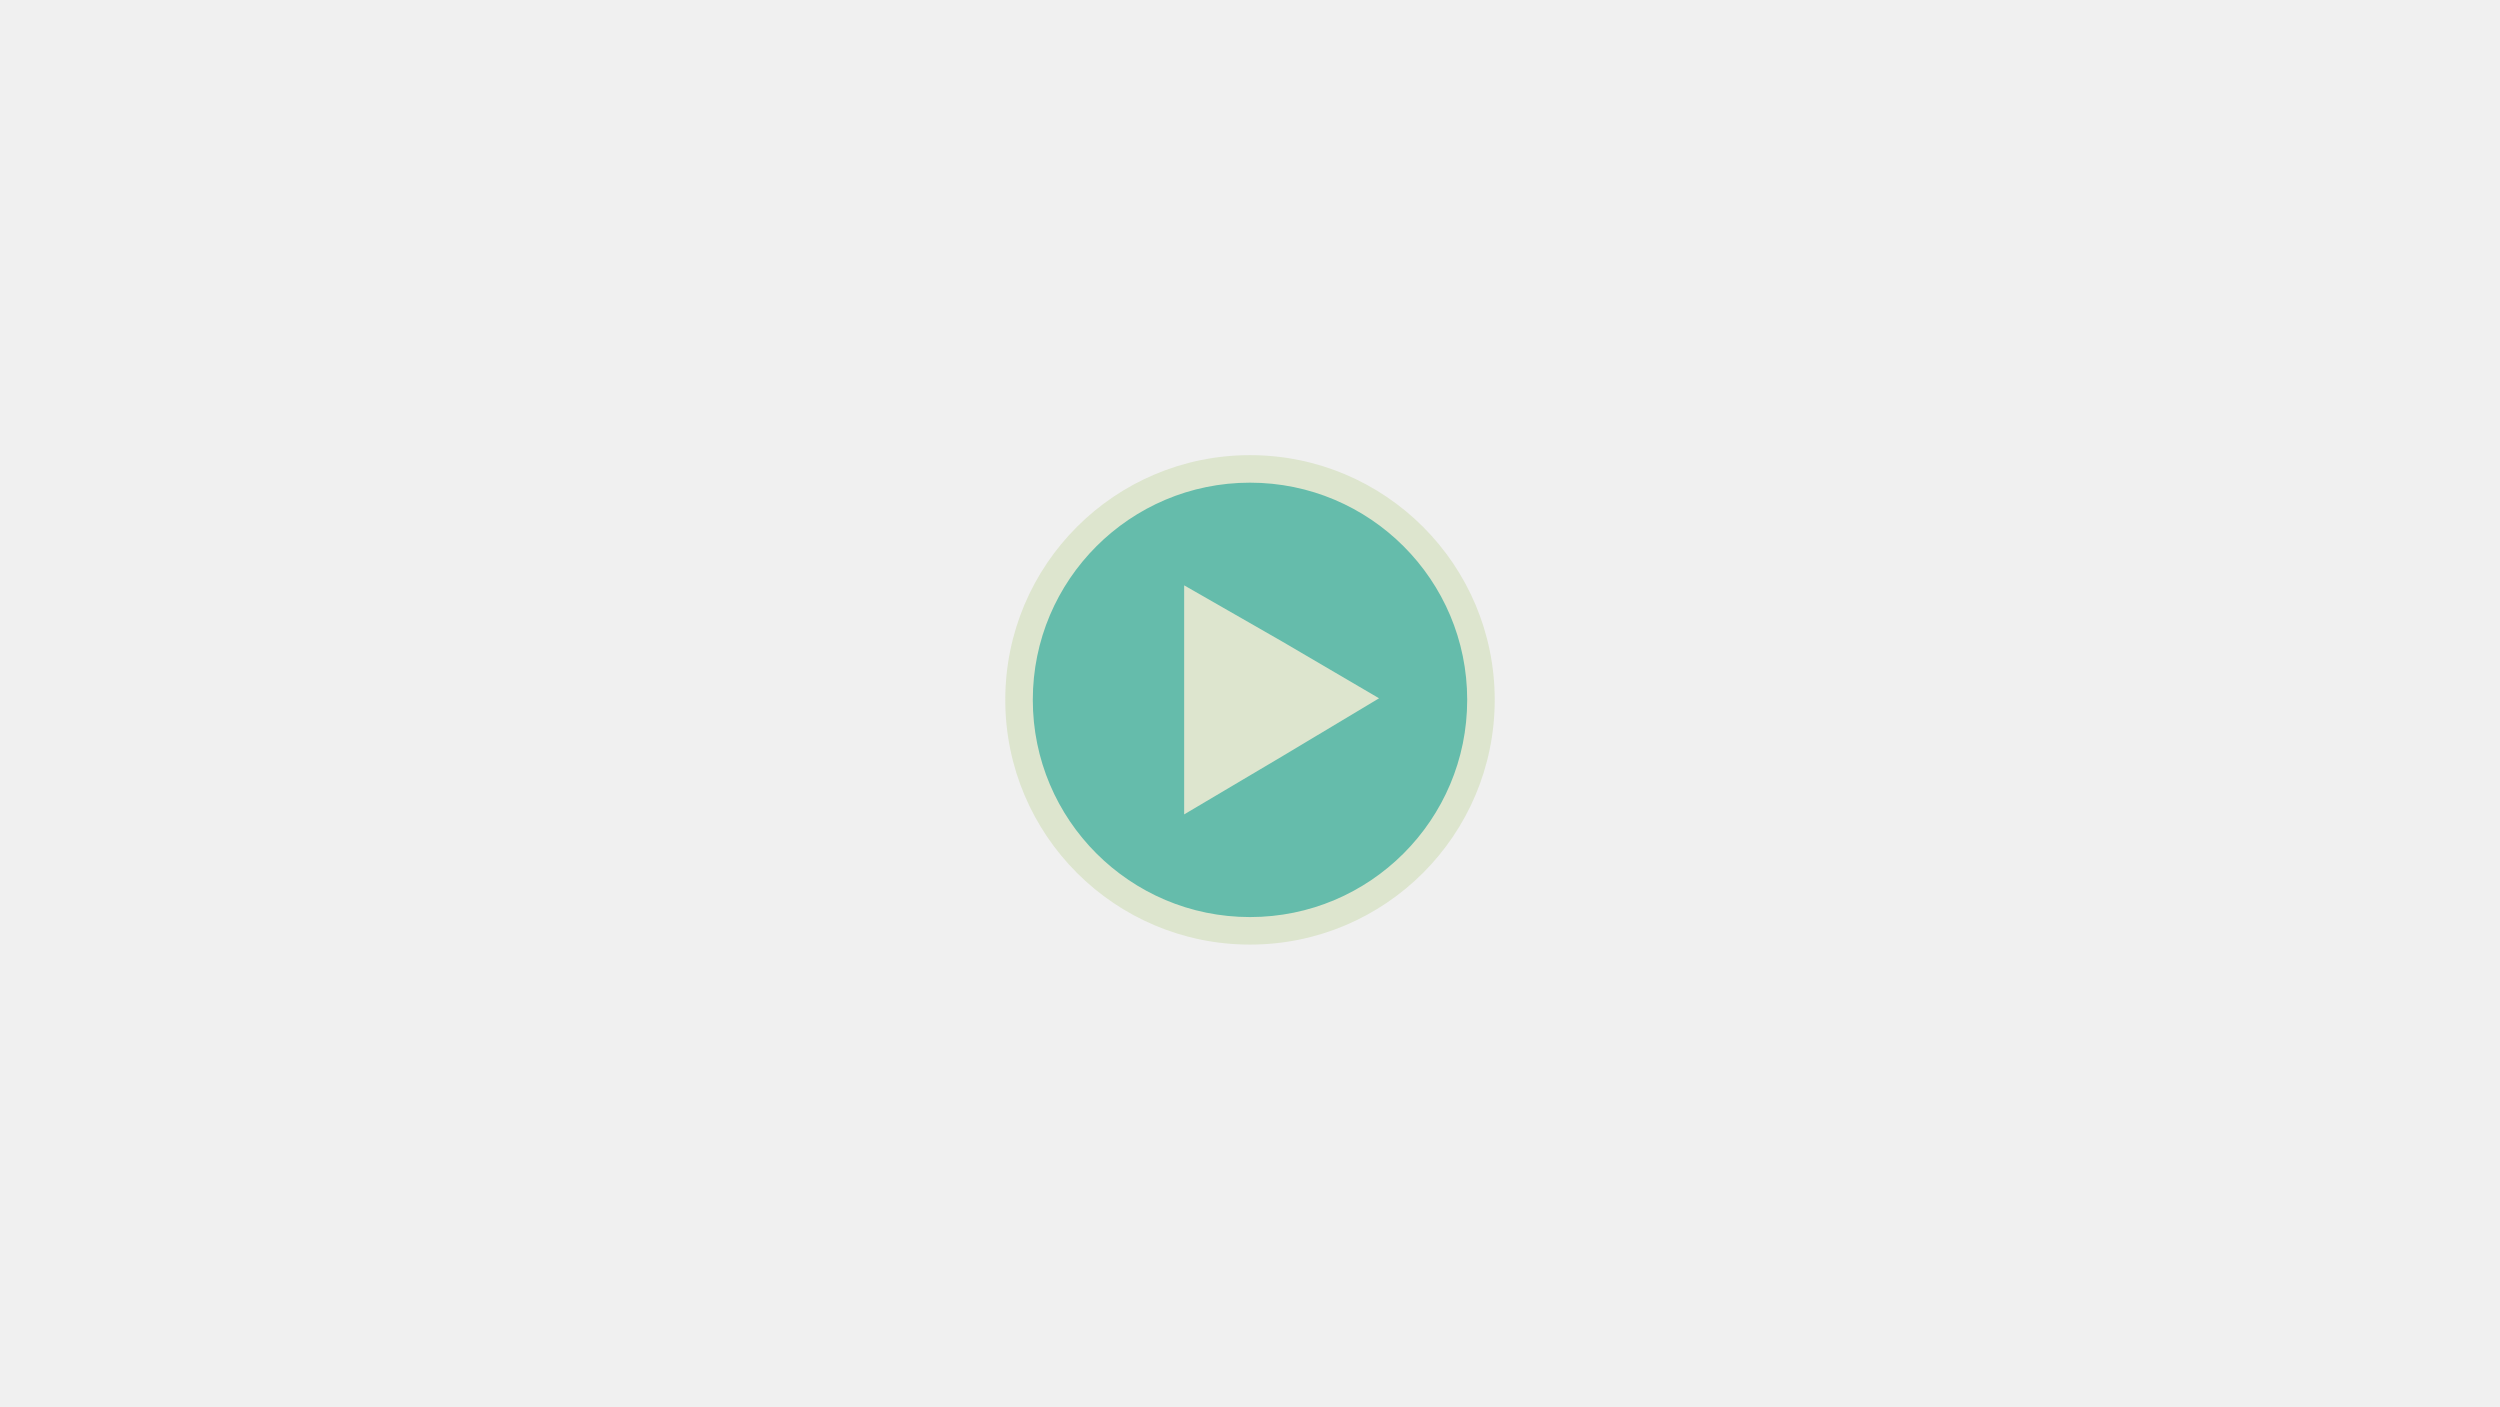
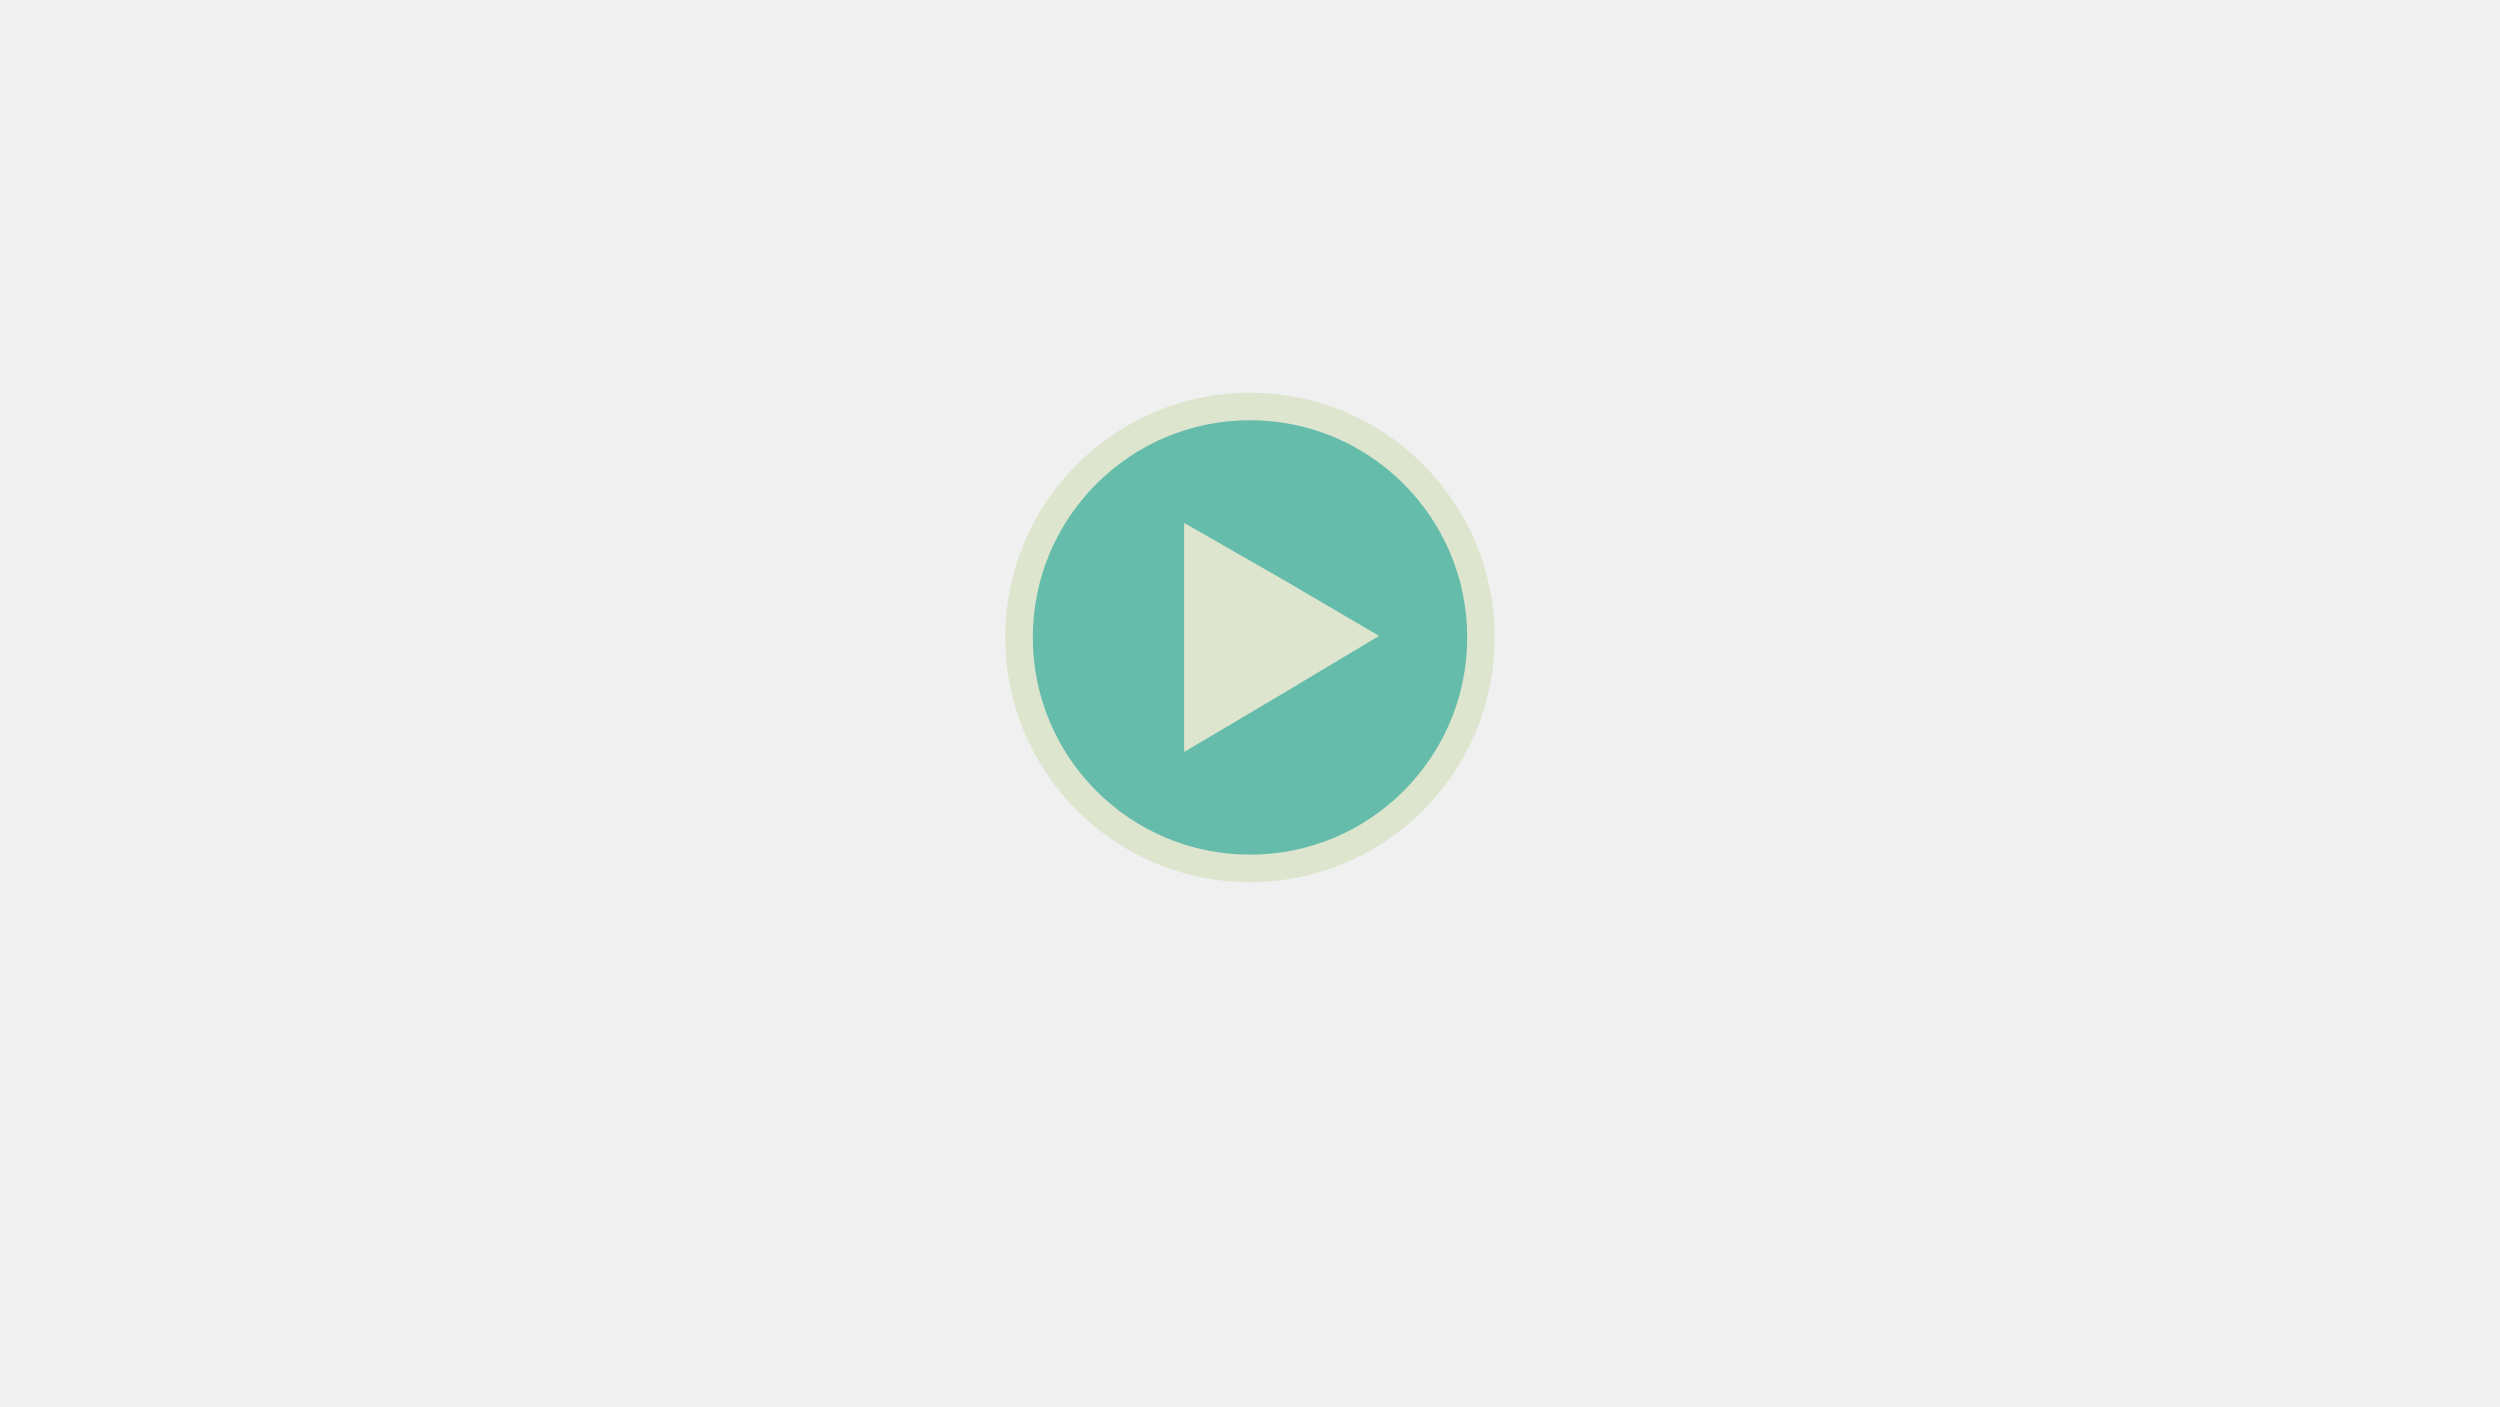
<svg xmlns="http://www.w3.org/2000/svg" version="1.1" x="0px" y="0px" viewBox="0 0 768 432" enable-background="new 0 0 768 432" xml:space="preserve">
  <g id="Layer_2" display="none">
    <rect display="inline" fill="#FFFFFF" width="768" height="430" />
  </g>
  <g id="Layer_1">
    <g>
-       <circle fill="#65BCAB" cx="384" cy="215" r="70.95" />
-       <path fill="#DDE5CE" d="M454.95,215h-4.227c-0.002,18.438-7.461,35.094-19.542,47.181c-12.088,12.081-28.74,19.54-47.181,19.543    c-18.438-0.002-35.093-7.461-47.181-19.543c-12.081-12.089-19.54-28.742-19.543-47.181c0.002-18.439,7.462-35.093,19.543-47.181    c12.088-12.081,28.742-19.541,47.181-19.544c18.441,0.002,35.093,7.463,47.181,19.544c12.081,12.088,19.54,28.741,19.542,47.181    H454.95h4.227c0.002-20.746-8.42-39.567-22.019-53.159c-13.59-13.598-32.41-22.021-53.159-22.019    c-20.745-0.002-39.567,8.42-53.157,22.019c-13.599,13.592-22.021,32.413-22.02,53.159c-0.002,20.746,8.421,39.568,22.02,53.158    c13.59,13.598,32.411,22.021,53.157,22.02c20.749,0.002,39.569-8.421,53.159-22.02c13.597-13.591,22.021-32.411,22.019-53.158    H454.95z" />
-       <polygon fill="#DDE5CE" points="423.645,214.516 394.199,232.156 363.773,250.182 363.773,215 363.773,179.817 393.707,196.972       " />
+       <circle fill="#65BCAB" cx="384" cy="195.822" r="70.95" />
+       <path fill="#DDE5CE" d="M454.95,195.822h-4.227c-0.002,18.438-7.461,35.094-19.542,47.181    c-12.088,12.081-28.74,19.54-47.181,19.543c-18.438-0.002-35.093-7.461-47.181-19.543c-12.081-12.089-19.54-28.742-19.543-47.181    c0.002-18.439,7.462-35.093,19.543-47.181c12.088-12.081,28.742-19.541,47.181-19.544c18.441,0.002,35.093,7.463,47.181,19.544    c12.081,12.088,19.54,28.741,19.542,47.181H454.95h4.227c0.002-20.746-8.42-39.567-22.019-53.159    c-13.59-13.598-32.41-22.021-53.159-22.019c-20.745-0.002-39.567,8.42-53.157,22.019c-13.599,13.592-22.021,32.413-22.02,53.159    c-0.002,20.746,8.421,39.568,22.02,53.158c13.59,13.598,32.411,22.021,53.157,22.02c20.749,0.002,39.569-8.421,53.159-22.02    c13.597-13.591,22.021-32.411,22.019-53.158H454.95z" />
+       <polygon fill="#DDE5CE" points="423.645,195.338 394.199,212.979 363.773,231.004 363.773,195.822 363.773,160.64     393.707,177.794   " />
    </g>
  </g>
  <g id="Layer_3">
</g>
</svg>
